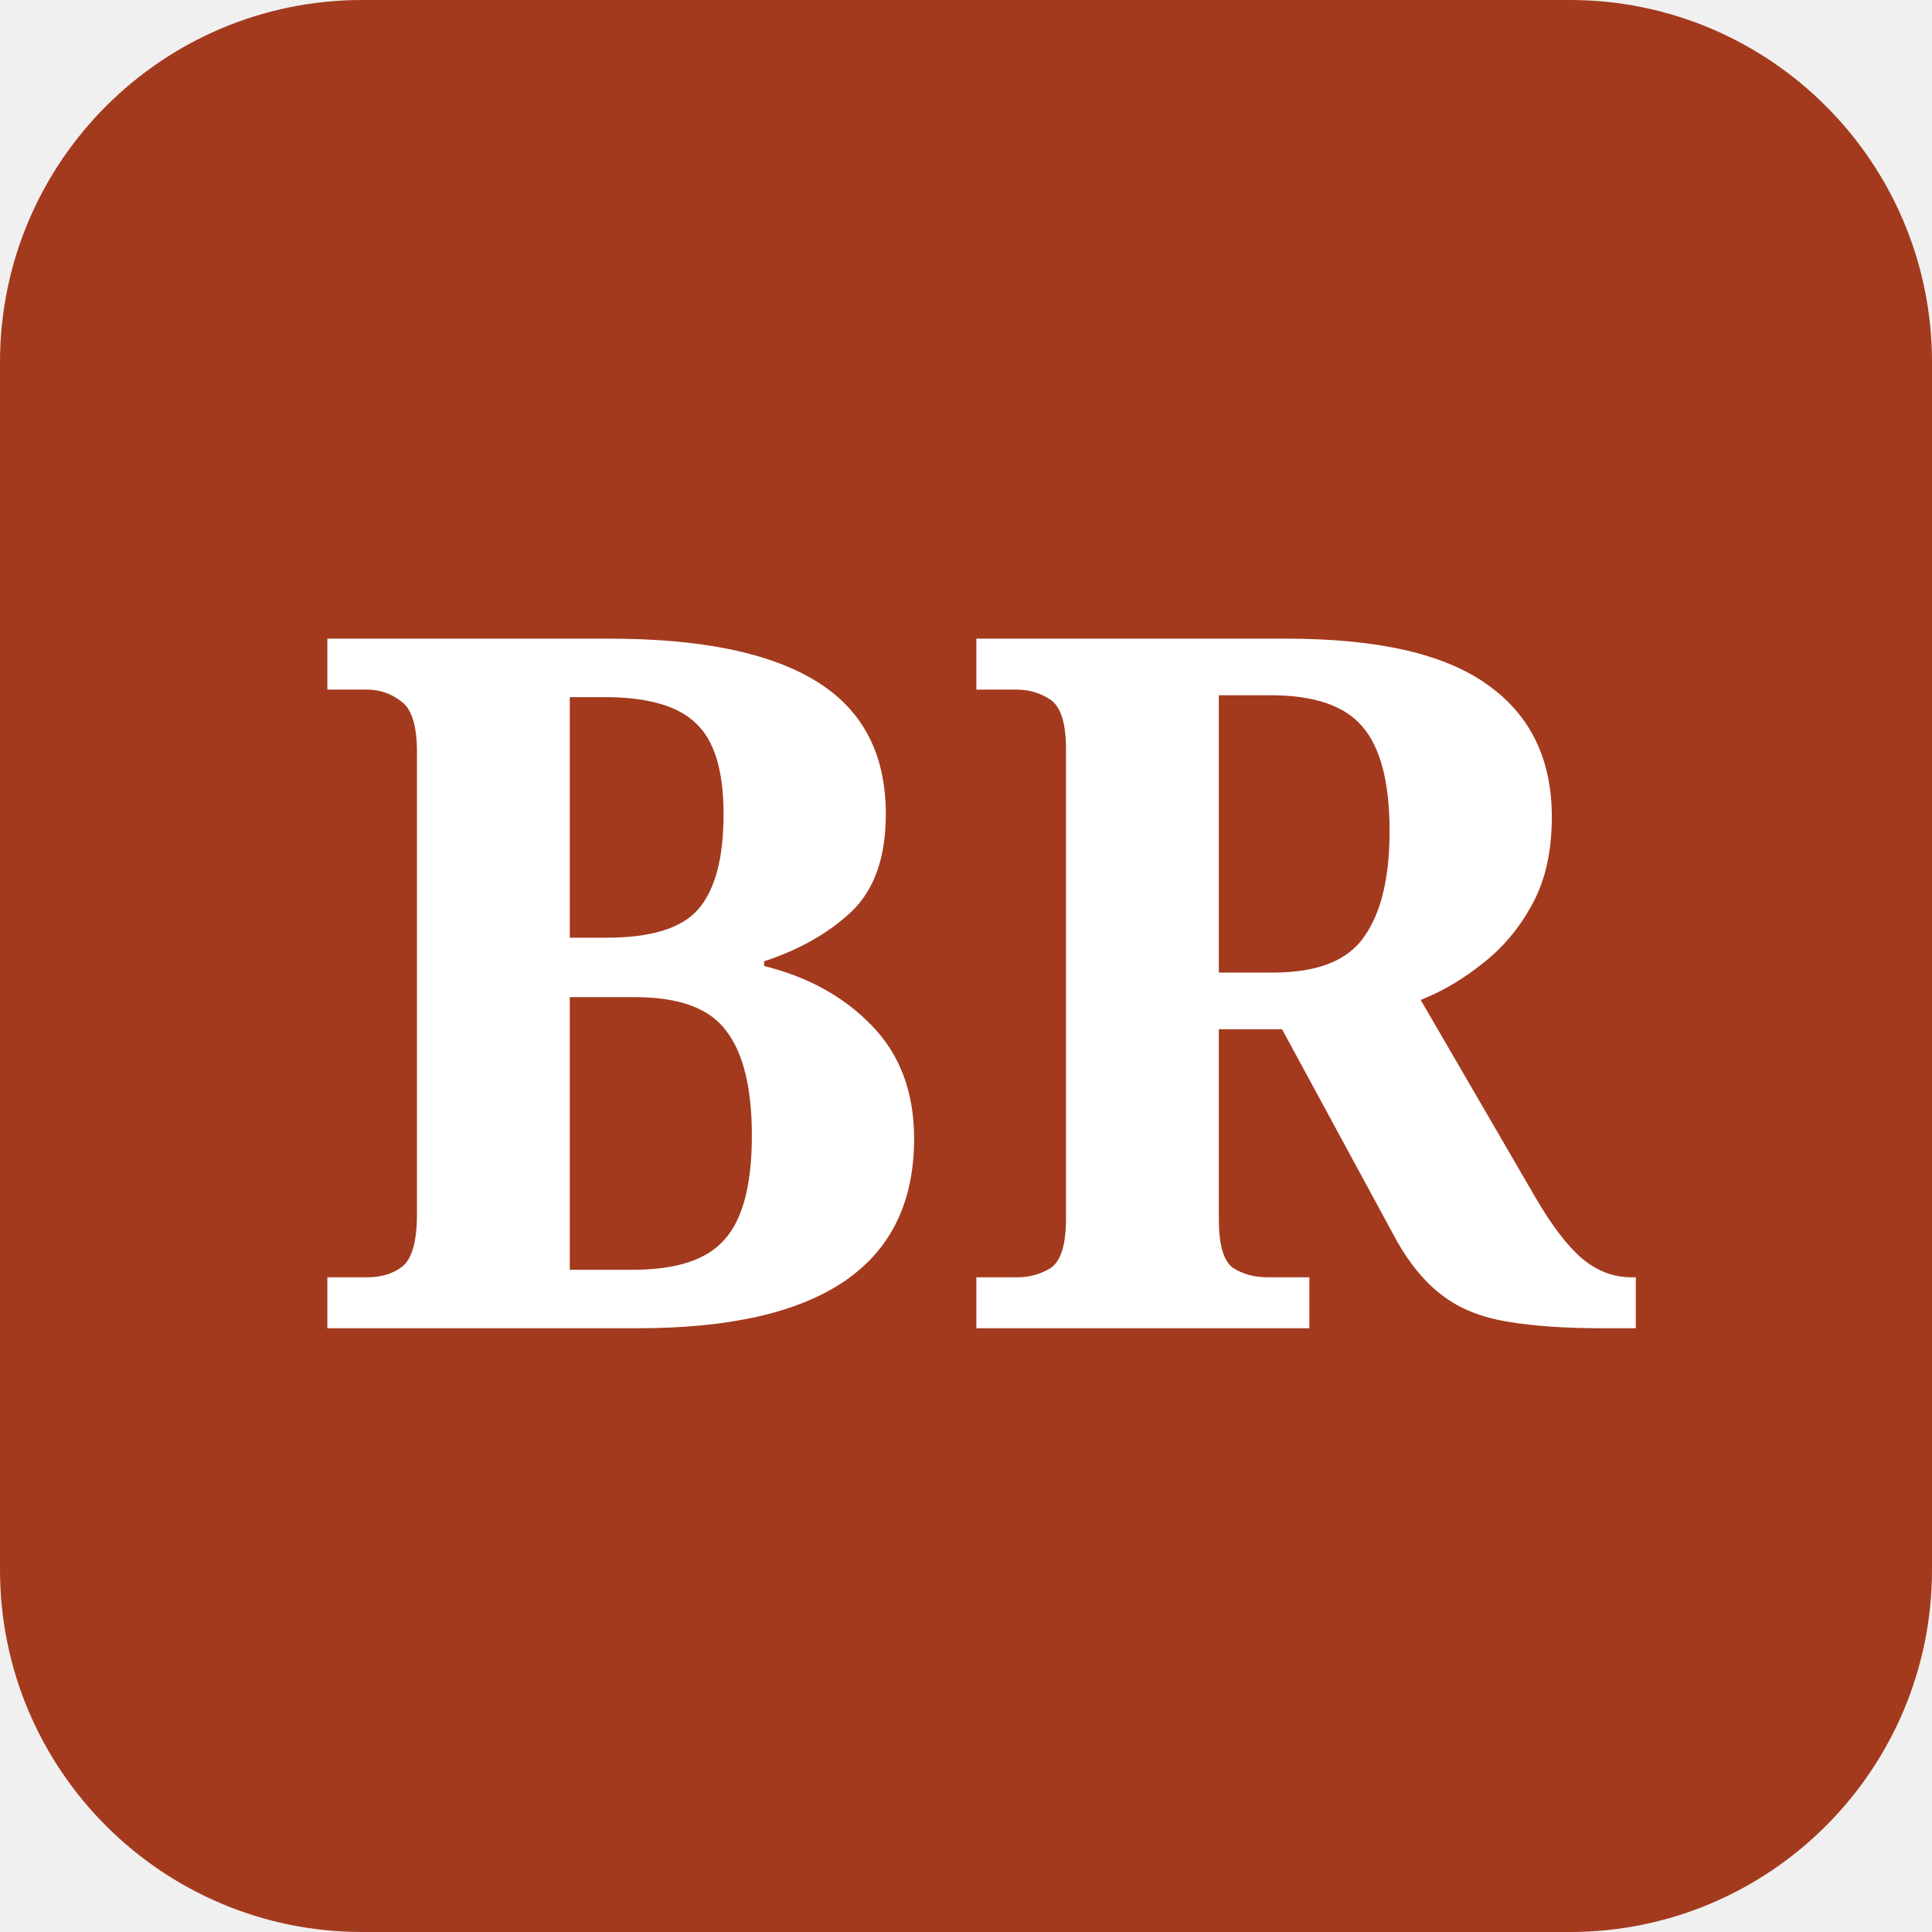
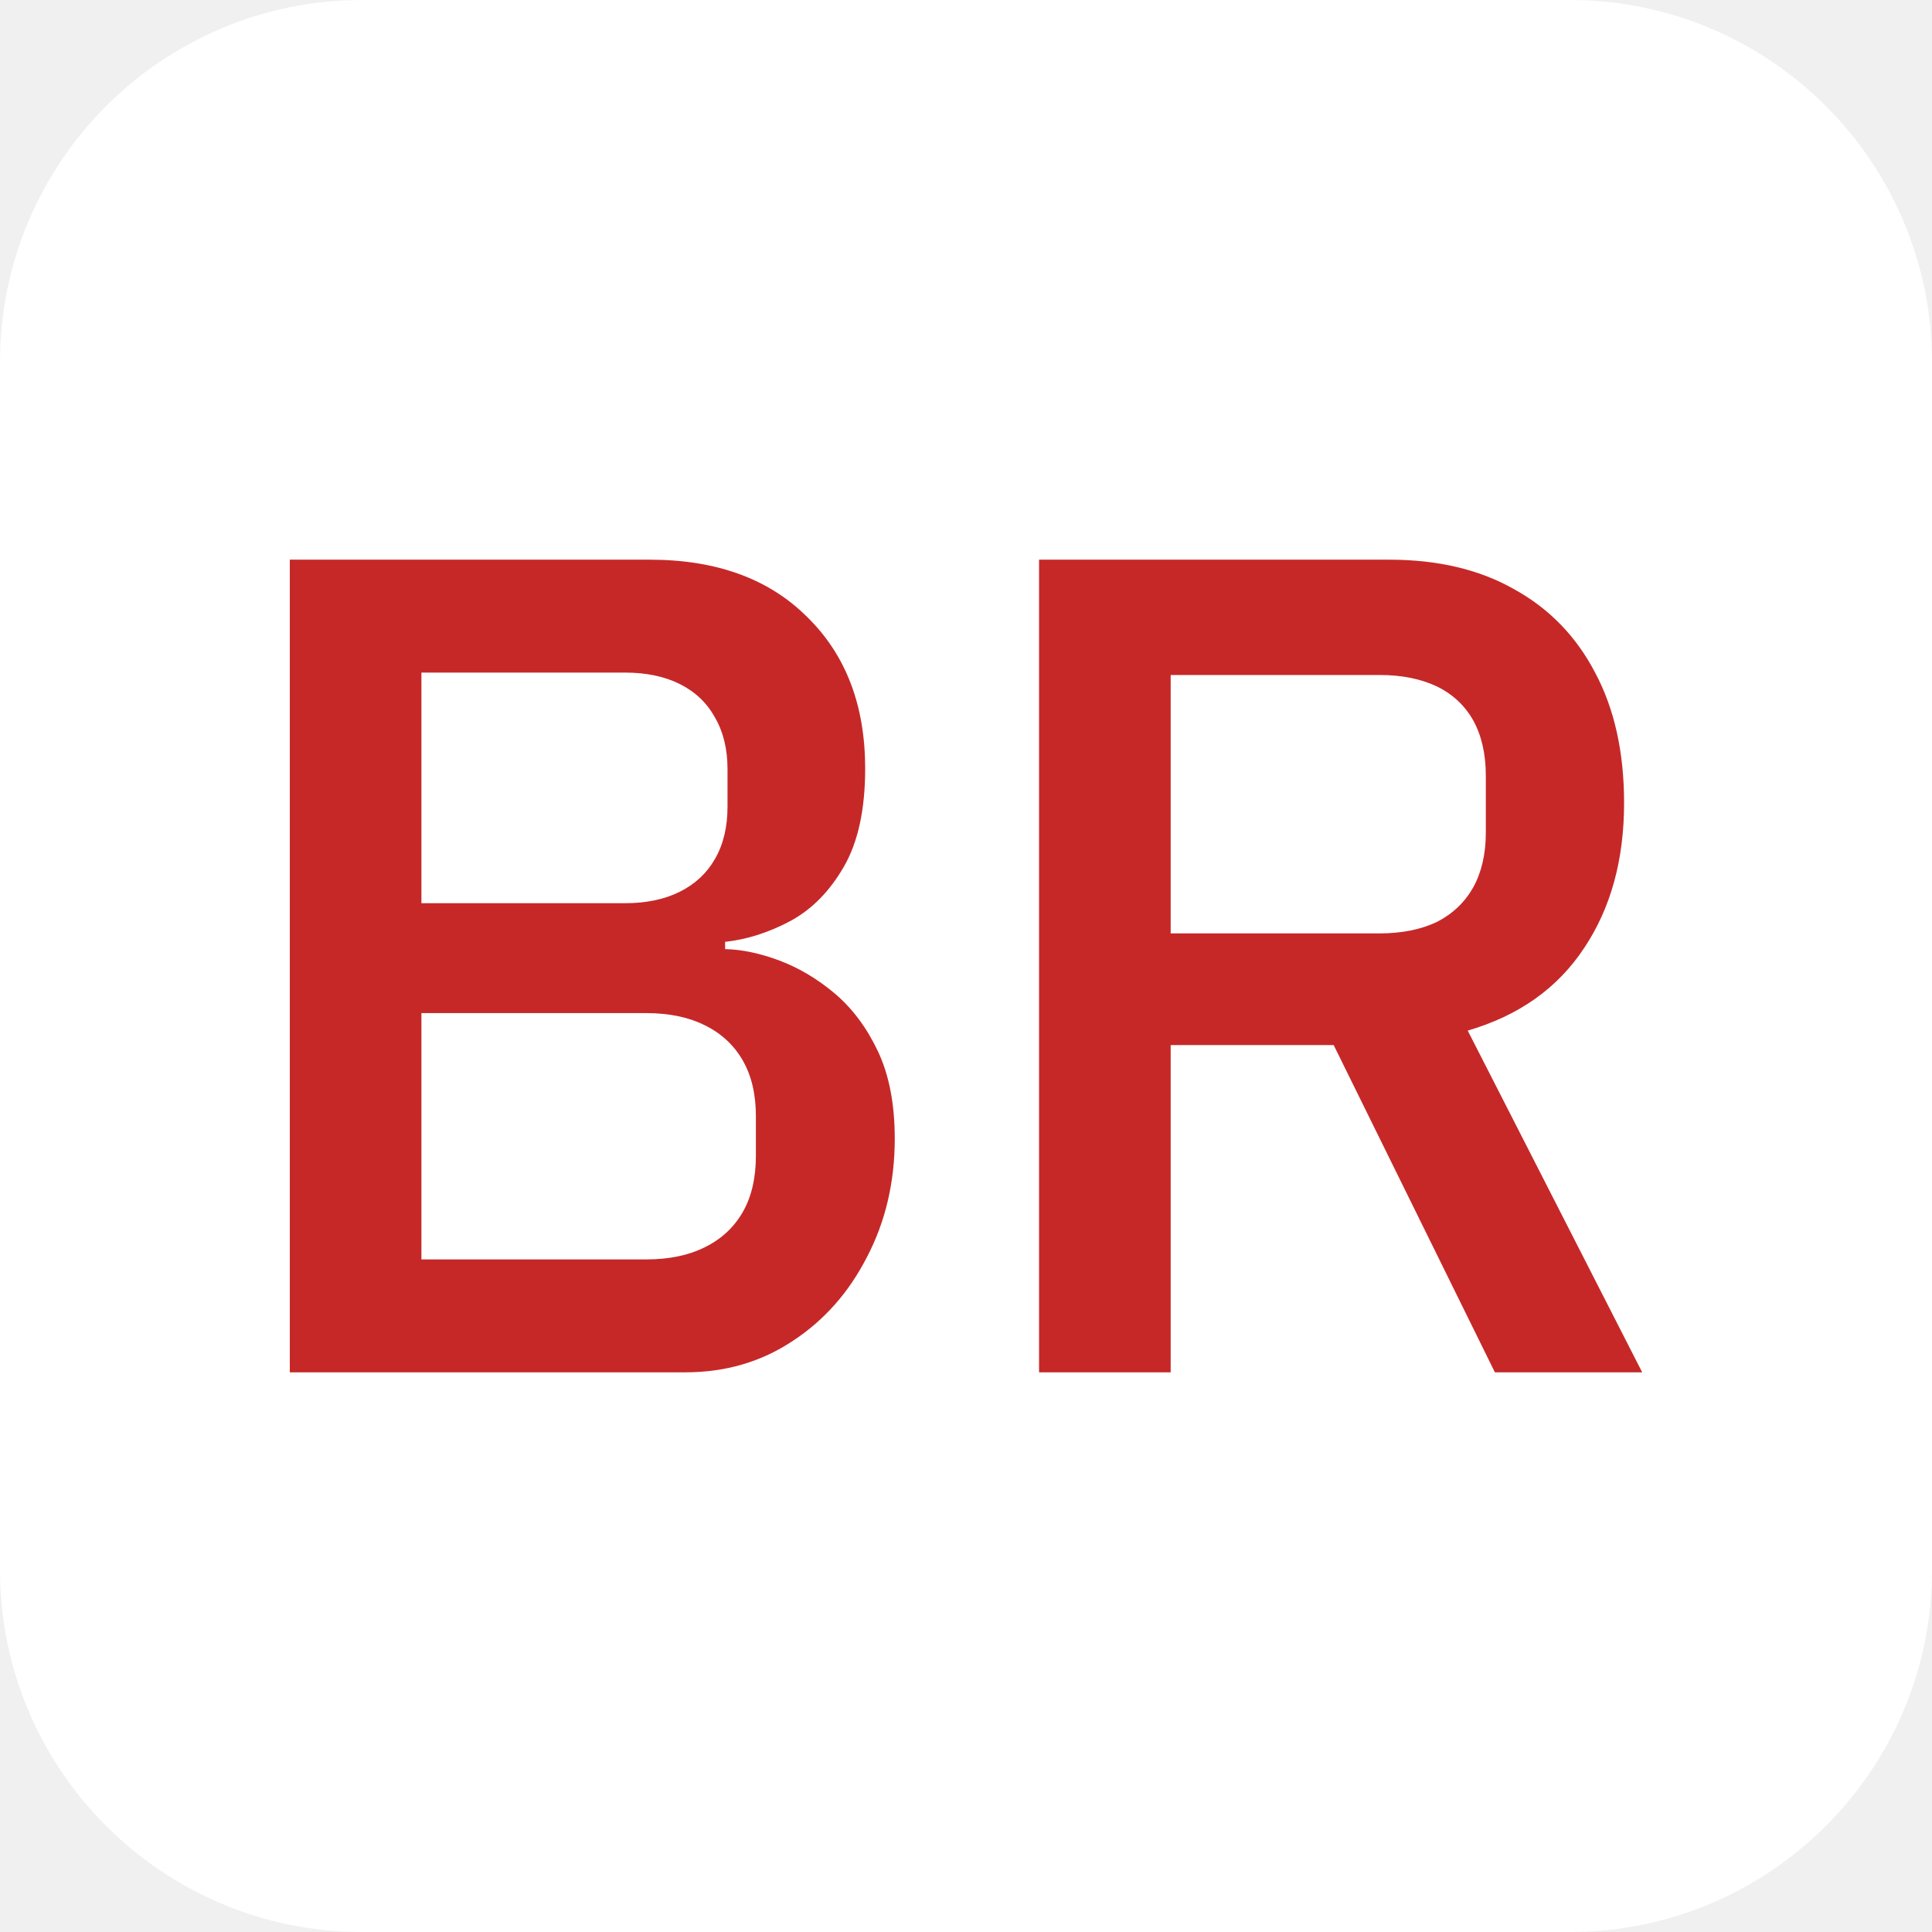
<svg xmlns="http://www.w3.org/2000/svg" viewBox="0 0 32 32">
-   <rect width="32" height="32" rx="6" fill="#a33a1e" />
-   <text x="16" y="22" font-family="Georgia,serif" font-size="16" font-weight="700" text-anchor="middle" fill="#fff">BR</text>
+   <rect width="32" height="32" rx="6" fill="#fff" />
+   <path fill="#c62828" d="M4.8 22.73V9.27H10.76Q12.42 9.27 13.37 10.22Q14.33 11.16 14.33 12.73Q14.33 13.74 13.98 14.35Q13.63 14.96 13.1 15.25Q12.56 15.54 12.01 15.6V15.72Q12.43 15.73 12.91 15.91Q13.39 16.09 13.82 16.45Q14.26 16.82 14.54 17.41Q14.82 18 14.82 18.86Q14.82 19.94 14.36 20.82Q13.91 21.7 13.13 22.21Q12.35 22.73 11.35 22.73ZM6.98 16.78V20.86H10.7Q11.27 20.86 11.67 20.66Q12.08 20.46 12.3 20.08Q12.52 19.7 12.52 19.14V18.49Q12.52 17.94 12.3 17.56Q12.08 17.18 11.67 16.98Q11.27 16.78 10.7 16.78ZM6.98 11.14V14.96H10.35Q10.88 14.96 11.26 14.77Q11.64 14.58 11.84 14.23Q12.05 13.87 12.05 13.36V12.74Q12.05 12.24 11.84 11.88Q11.64 11.52 11.26 11.33Q10.88 11.14 10.35 11.14ZM19.39 17.31V22.73H17.21V9.27H23.01Q24.22 9.27 25.08 9.76Q25.95 10.24 26.42 11.14Q26.9 12.04 26.9 13.3Q26.9 14.71 26.24 15.7Q25.58 16.7 24.31 17.07L27.2 22.73H24.76L22.09 17.31ZM19.39 15.46H22.85Q23.4 15.46 23.8 15.27Q24.19 15.07 24.4 14.7Q24.61 14.32 24.61 13.79V12.85Q24.61 12.31 24.4 11.93Q24.19 11.56 23.8 11.37Q23.4 11.18 22.85 11.18H19.39Z" />
</svg>
